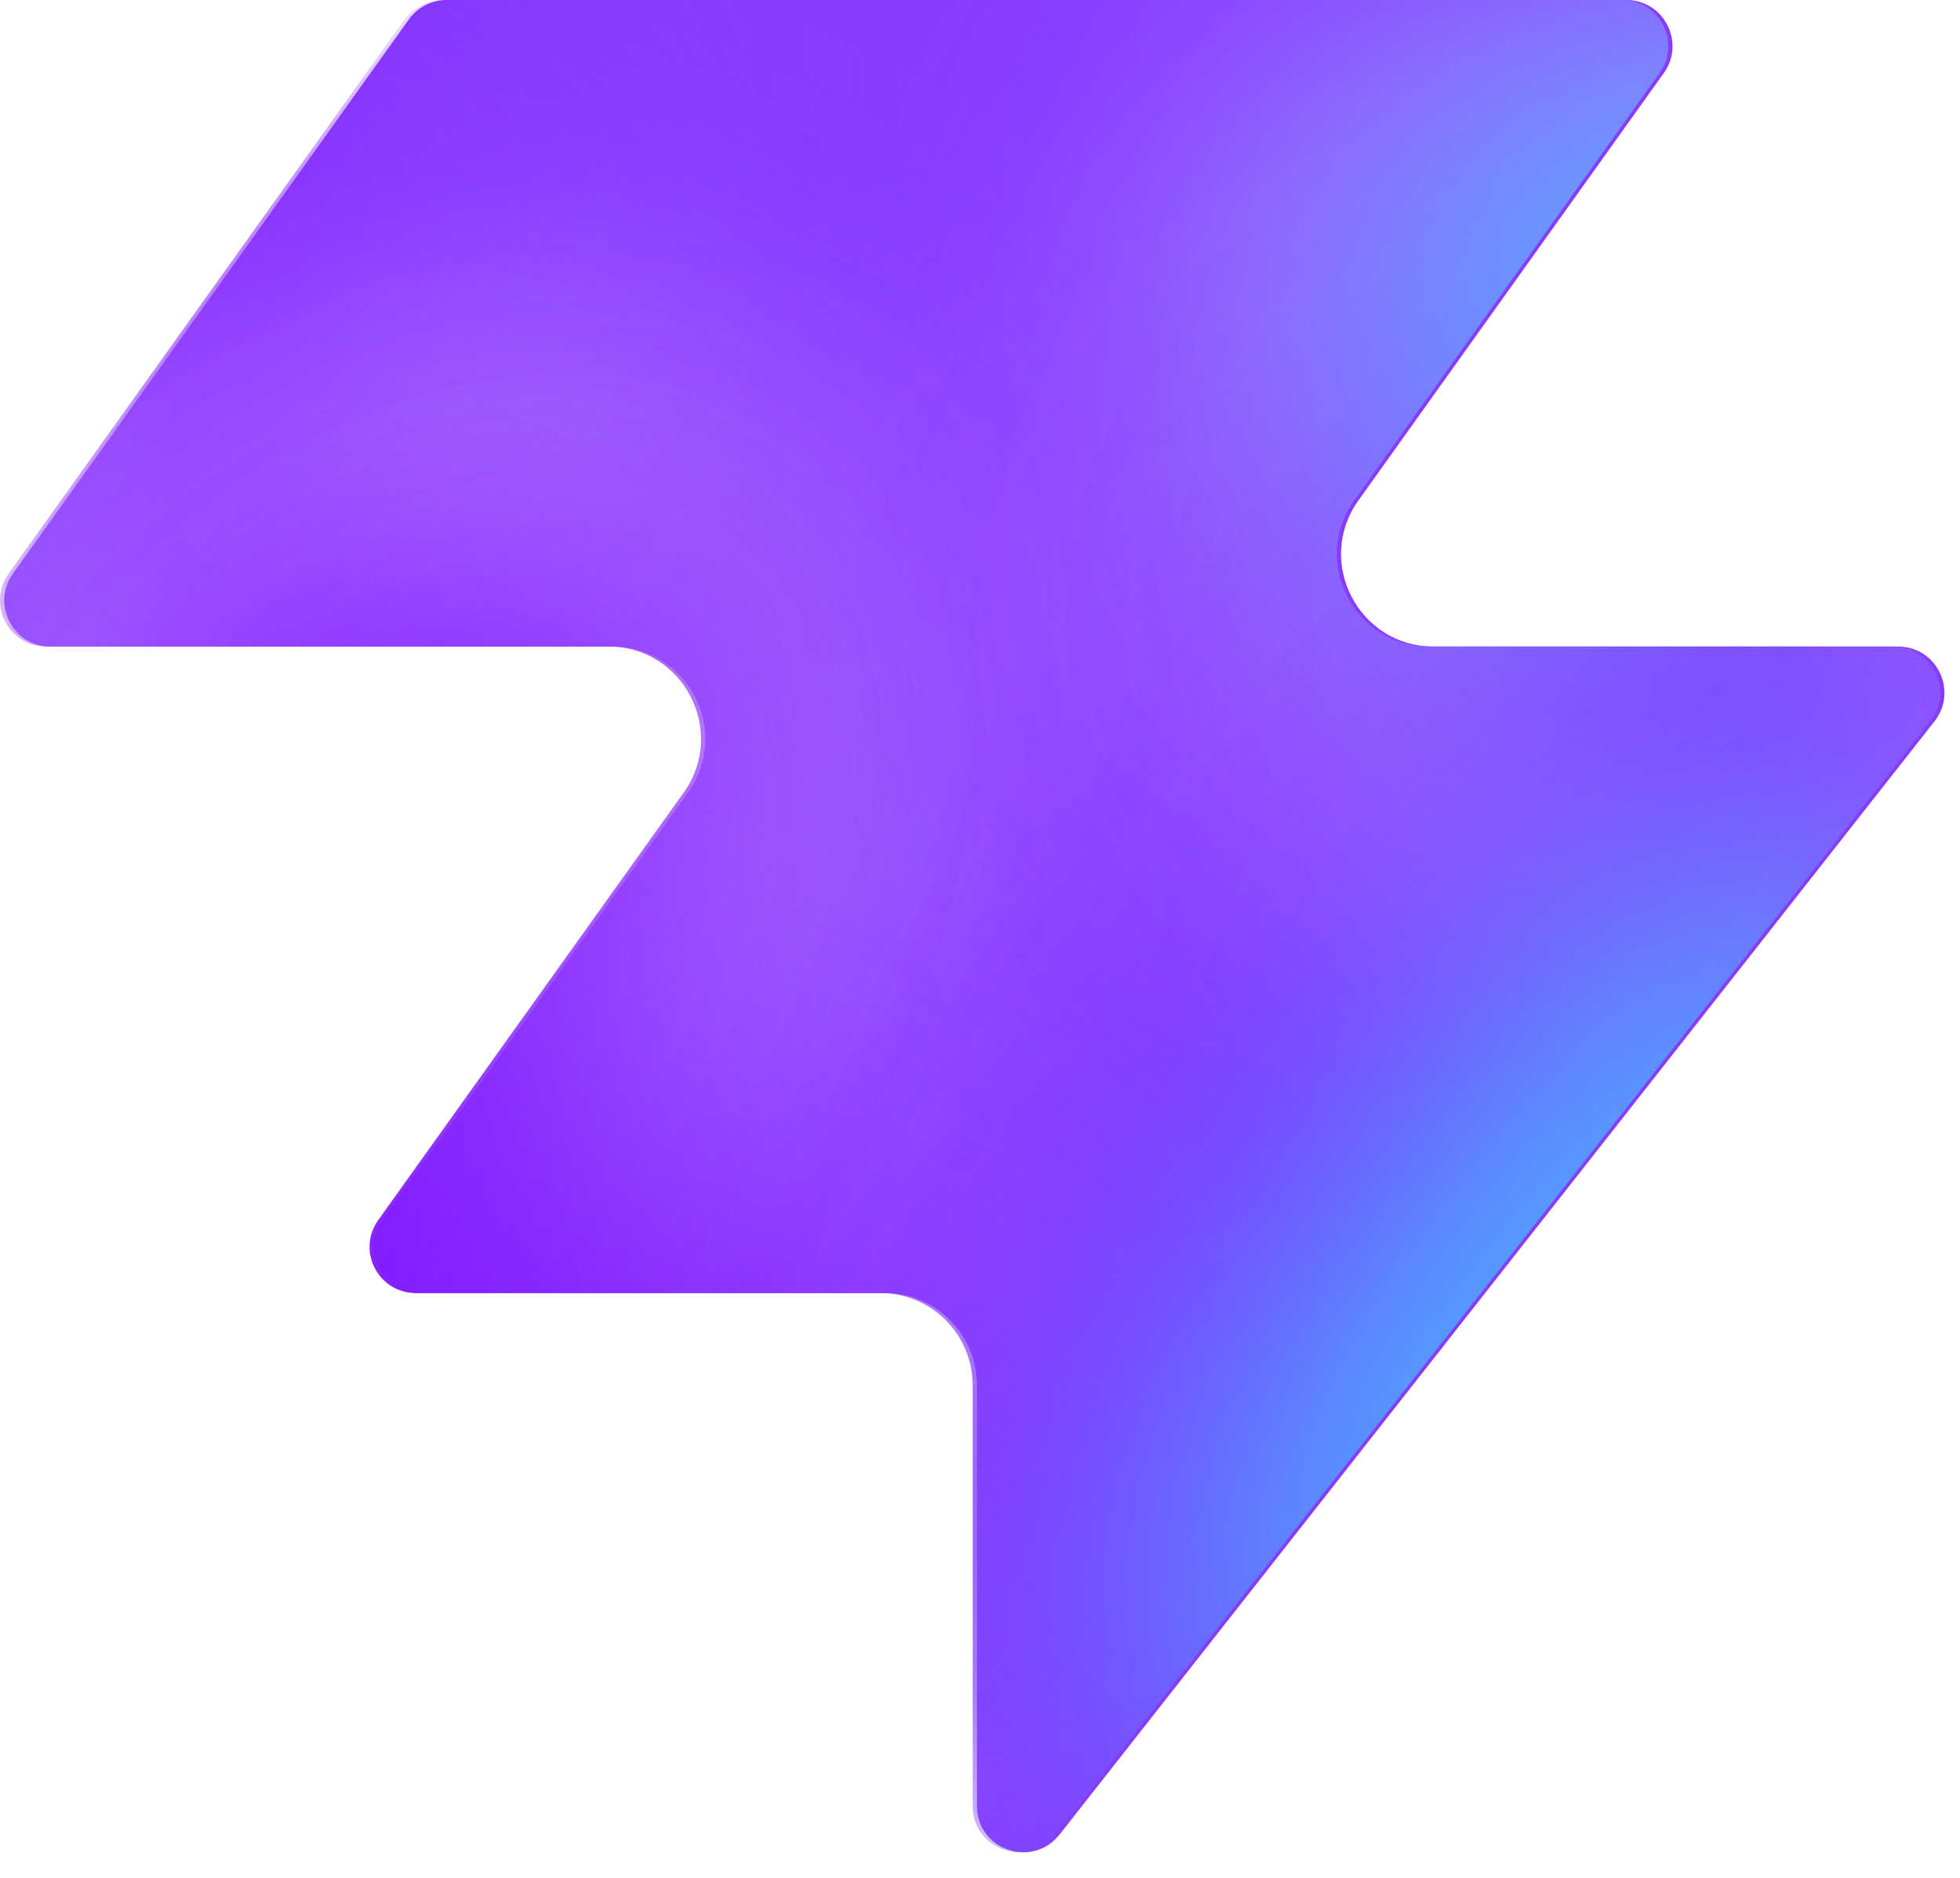
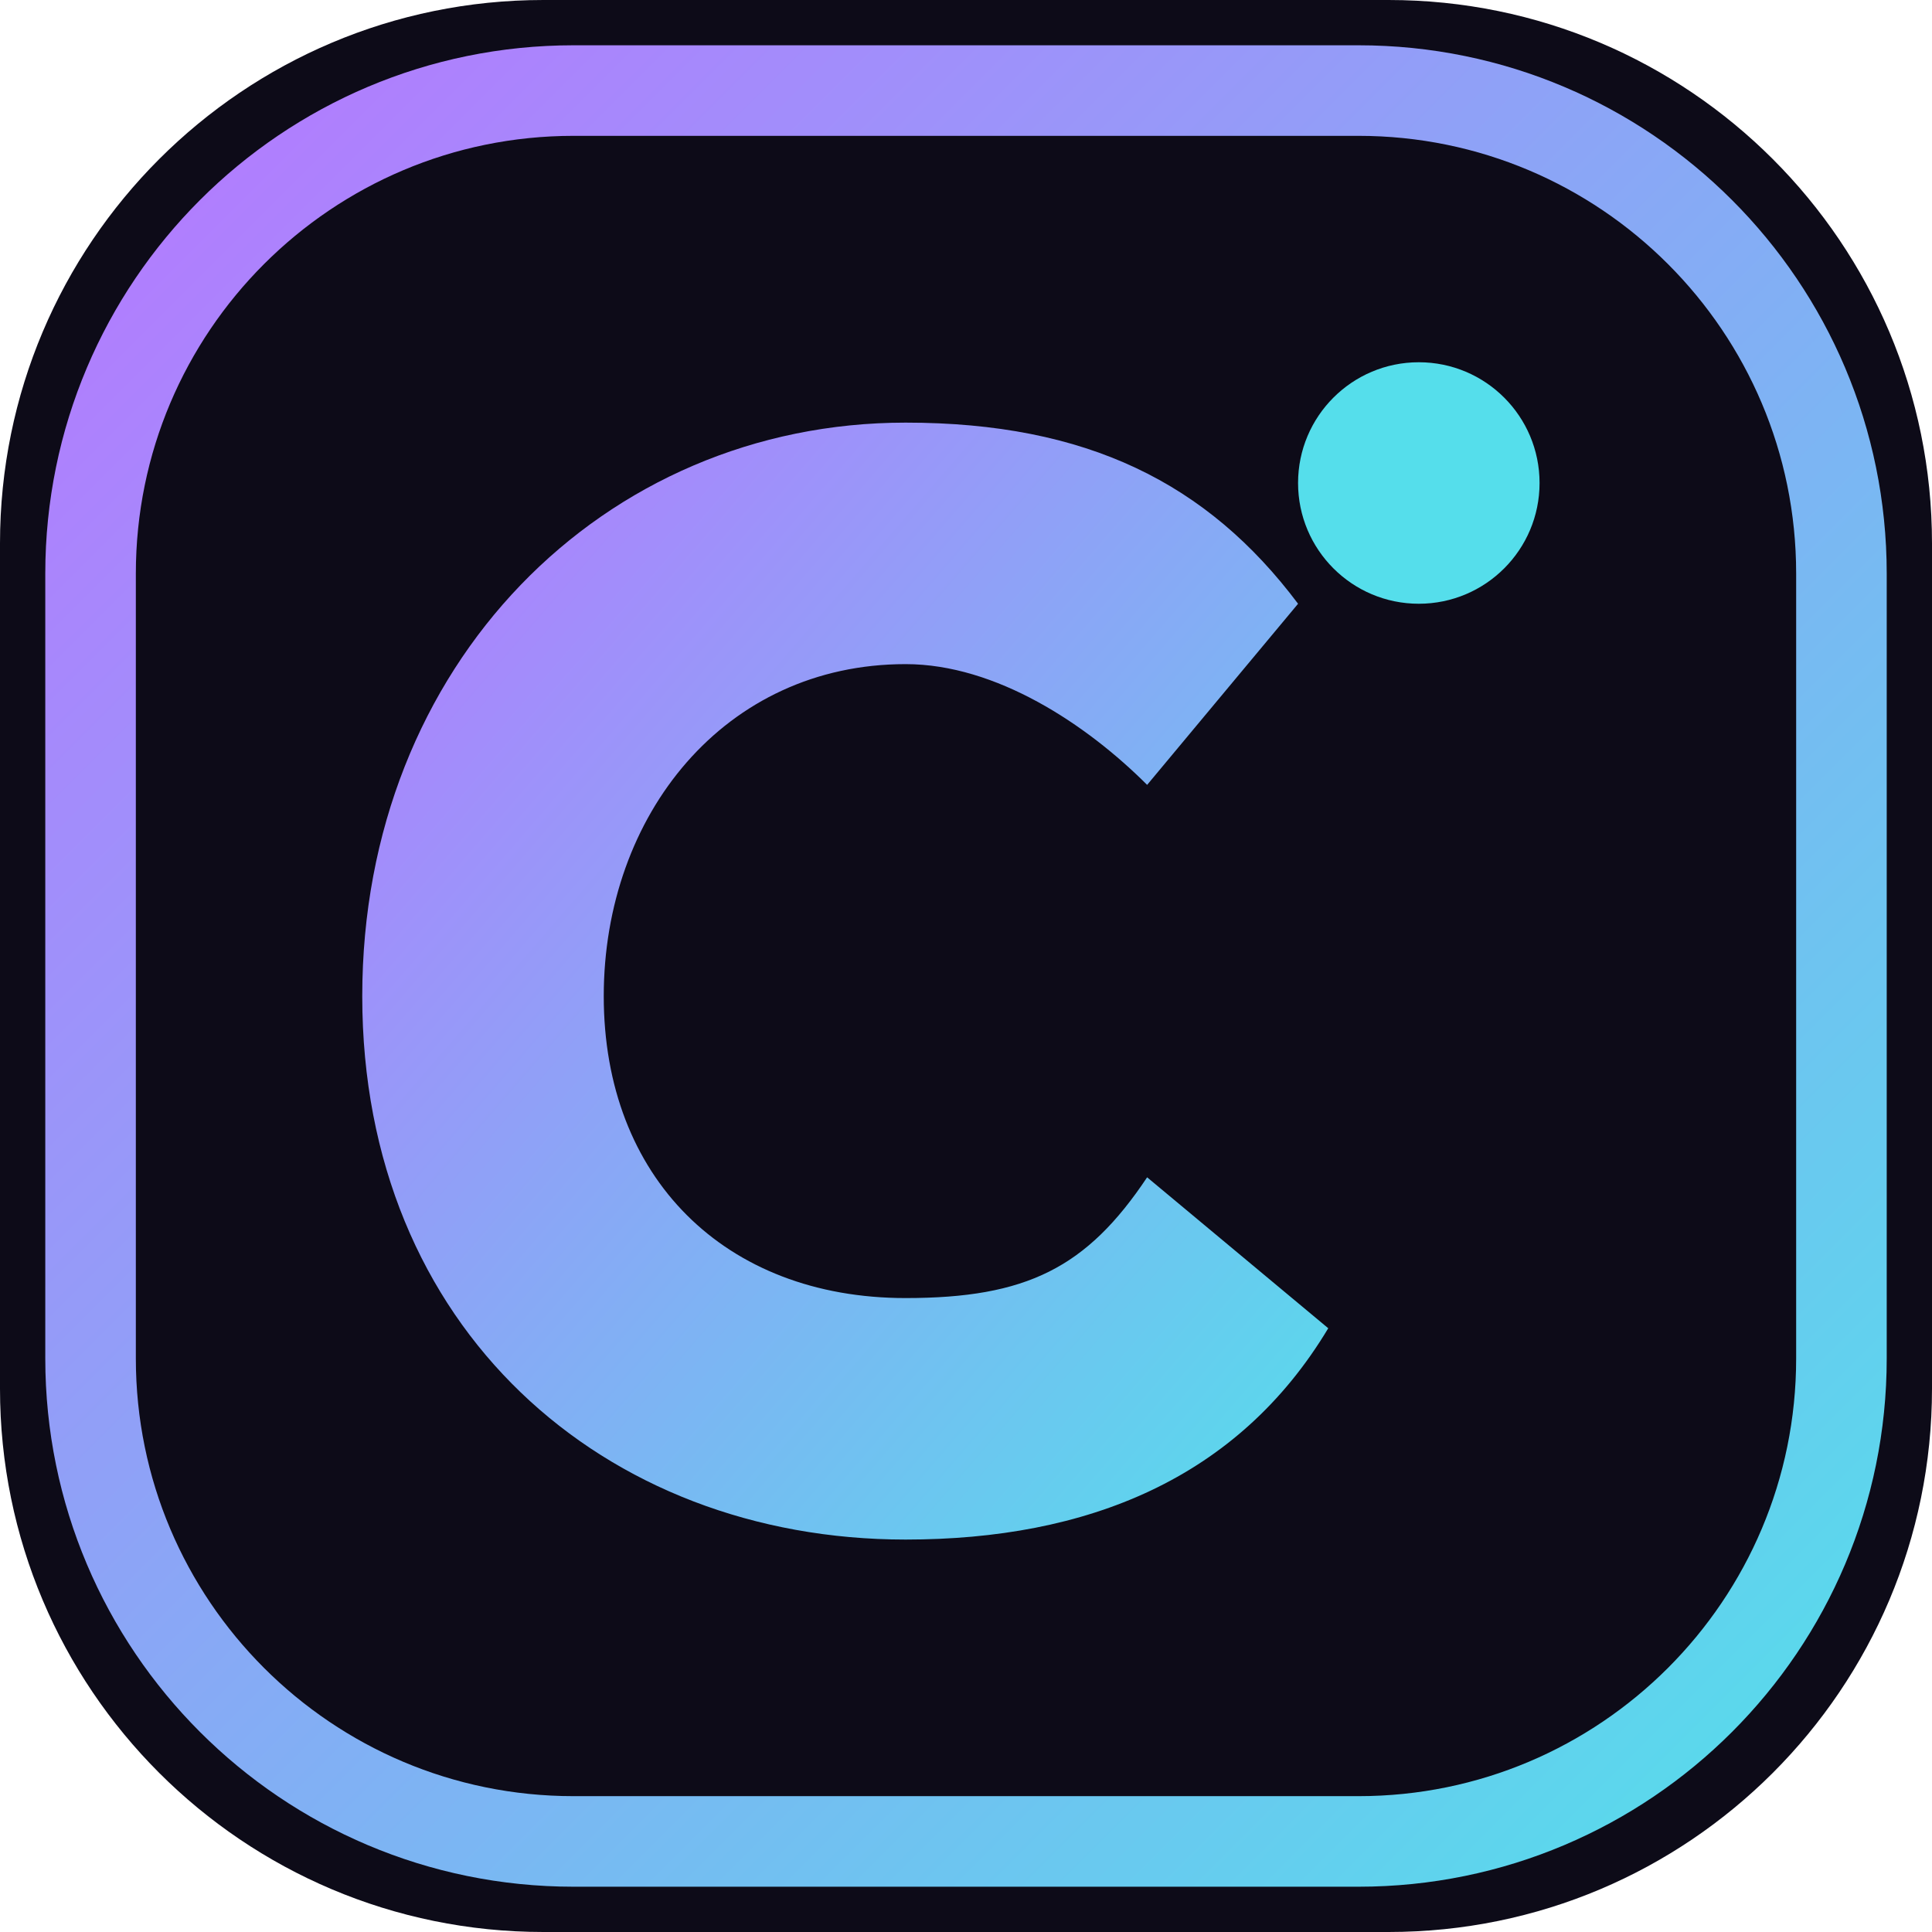
- <svg xmlns="http://www.w3.org/2000/svg" width="48" height="46" fill="none" viewBox="0 0 48 46">
-   <path fill="#863bff" d="M25.946 44.938c-.664.845-2.021.375-2.021-.698V33.937a2.26 2.26 0 0 0-2.262-2.262H10.287c-.92 0-1.456-1.04-.92-1.788l7.48-10.471c1.07-1.497 0-3.578-1.842-3.578H1.237c-.92 0-1.456-1.04-.92-1.788L10.013.474c.214-.297.556-.474.92-.474h28.894c.92 0 1.456 1.04.92 1.788l-7.48 10.471c-1.07 1.498 0 3.579 1.842 3.579h11.377c.943 0 1.473 1.088.89 1.83L25.947 44.94z" style="fill:#863bff;fill:color(display-p3 .525 .23 1);fill-opacity:1" />
-   <mask id="a" width="48" height="46" x="0" y="0" maskUnits="userSpaceOnUse" style="mask-type:alpha">
-     <path fill="#000" d="M25.842 44.938c-.664.844-2.021.375-2.021-.698V33.937a2.26 2.26 0 0 0-2.262-2.262H10.183c-.92 0-1.456-1.04-.92-1.788l7.48-10.471c1.07-1.498 0-3.579-1.842-3.579H1.133c-.92 0-1.456-1.04-.92-1.787L9.91.473c.214-.297.556-.474.92-.474h28.894c.92 0 1.456 1.04.92 1.788l-7.48 10.471c-1.07 1.498 0 3.578 1.842 3.578h11.377c.943 0 1.473 1.088.89 1.832L25.843 44.94z" style="fill:#000;fill-opacity:1" />
-   </mask>
-   <g mask="url(#a)">
-     <g filter="url(#b)">
-       <ellipse cx="5.508" cy="14.704" fill="#ede6ff" rx="5.508" ry="14.704" style="fill:#ede6ff;fill:color(display-p3 .927 .903 1);fill-opacity:1" transform="matrix(.00324 1 1 -.00324 -4.47 31.516)" />
-     </g>
-     <g filter="url(#c)">
-       <ellipse cx="10.399" cy="29.851" fill="#ede6ff" rx="10.399" ry="29.851" style="fill:#ede6ff;fill:color(display-p3 .927 .903 1);fill-opacity:1" transform="matrix(.00324 1 1 -.00324 -39.328 7.883)" />
-     </g>
-     <g filter="url(#d)">
-       <ellipse cx="5.508" cy="30.487" fill="#7e14ff" rx="5.508" ry="30.487" style="fill:#7e14ff;fill:color(display-p3 .492 .077 1);fill-opacity:1" transform="rotate(89.814 -25.913 -14.639)scale(1 -1)" />
-     </g>
-     <g filter="url(#e)">
-       <ellipse cx="5.508" cy="30.599" fill="#7e14ff" rx="5.508" ry="30.599" style="fill:#7e14ff;fill:color(display-p3 .492 .077 1);fill-opacity:1" transform="rotate(89.814 -32.644 -3.334)scale(1 -1)" />
-     </g>
-     <g filter="url(#f)">
-       <ellipse cx="5.508" cy="30.599" fill="#7e14ff" rx="5.508" ry="30.599" style="fill:#7e14ff;fill:color(display-p3 .492 .077 1);fill-opacity:1" transform="matrix(.00324 1 1 -.00324 -34.34 30.47)" />
-     </g>
-     <g filter="url(#g)">
-       <ellipse cx="14.072" cy="22.078" fill="#ede6ff" rx="14.072" ry="22.078" style="fill:#ede6ff;fill:color(display-p3 .927 .903 1);fill-opacity:1" transform="rotate(93.35 24.506 48.493)scale(-1 1)" />
-     </g>
-     <g filter="url(#h)">
-       <ellipse cx="3.47" cy="21.501" fill="#7e14ff" rx="3.47" ry="21.501" style="fill:#7e14ff;fill:color(display-p3 .492 .077 1);fill-opacity:1" transform="rotate(89.009 28.708 47.59)scale(-1 1)" />
-     </g>
-     <g filter="url(#i)">
-       <ellipse cx="3.47" cy="21.501" fill="#7e14ff" rx="3.47" ry="21.501" style="fill:#7e14ff;fill:color(display-p3 .492 .077 1);fill-opacity:1" transform="rotate(89.009 28.708 47.59)scale(-1 1)" />
-     </g>
-     <g filter="url(#j)">
-       <ellipse cx=".387" cy="8.972" fill="#7e14ff" rx="4.407" ry="29.108" style="fill:#7e14ff;fill:color(display-p3 .492 .077 1);fill-opacity:1" transform="rotate(39.51 .387 8.972)" />
-     </g>
-     <g filter="url(#k)">
-       <ellipse cx="47.523" cy="-6.092" fill="#7e14ff" rx="4.407" ry="29.108" style="fill:#7e14ff;fill:color(display-p3 .492 .077 1);fill-opacity:1" transform="rotate(37.892 47.523 -6.092)" />
-     </g>
-     <g filter="url(#l)">
-       <ellipse cx="41.412" cy="6.333" fill="#47bfff" rx="5.971" ry="9.665" style="fill:#47bfff;fill:color(display-p3 .28 .748 1);fill-opacity:1" transform="rotate(37.892 41.412 6.333)" />
-     </g>
-     <g filter="url(#m)">
-       <ellipse cx="-1.879" cy="38.332" fill="#7e14ff" rx="4.407" ry="29.108" style="fill:#7e14ff;fill:color(display-p3 .492 .077 1);fill-opacity:1" transform="rotate(37.892 -1.88 38.332)" />
-     </g>
-     <g filter="url(#n)">
-       <ellipse cx="-1.879" cy="38.332" fill="#7e14ff" rx="4.407" ry="29.108" style="fill:#7e14ff;fill:color(display-p3 .492 .077 1);fill-opacity:1" transform="rotate(37.892 -1.88 38.332)" />
-     </g>
-     <g filter="url(#o)">
-       <ellipse cx="35.651" cy="29.907" fill="#7e14ff" rx="4.407" ry="29.108" style="fill:#7e14ff;fill:color(display-p3 .492 .077 1);fill-opacity:1" transform="rotate(37.892 35.651 29.907)" />
-     </g>
-     <g filter="url(#p)">
-       <ellipse cx="38.418" cy="32.4" fill="#47bfff" rx="5.971" ry="15.297" style="fill:#47bfff;fill:color(display-p3 .28 .748 1);fill-opacity:1" transform="rotate(37.892 38.418 32.4)" />
-     </g>
-   </g>
+ <svg xmlns="http://www.w3.org/2000/svg" viewBox="0 0 64 64">
  <defs>
-     <filter id="b" width="60.045" height="41.654" x="-19.77" y="16.149" color-interpolation-filters="sRGB" filterUnits="userSpaceOnUse">
-       <feFlood flood-opacity="0" result="BackgroundImageFix" />
-       <feBlend in="SourceGraphic" in2="BackgroundImageFix" result="shape" />
-       <feGaussianBlur result="effect1_foregroundBlur_2002_17158" stdDeviation="7.659" />
-     </filter>
-     <filter id="c" width="90.34" height="51.437" x="-54.613" y="-7.533" color-interpolation-filters="sRGB" filterUnits="userSpaceOnUse">
-       <feFlood flood-opacity="0" result="BackgroundImageFix" />
-       <feBlend in="SourceGraphic" in2="BackgroundImageFix" result="shape" />
-       <feGaussianBlur result="effect1_foregroundBlur_2002_17158" stdDeviation="7.659" />
-     </filter>
-     <filter id="d" width="79.355" height="29.4" x="-49.64" y="2.03" color-interpolation-filters="sRGB" filterUnits="userSpaceOnUse">
-       <feFlood flood-opacity="0" result="BackgroundImageFix" />
-       <feBlend in="SourceGraphic" in2="BackgroundImageFix" result="shape" />
-       <feGaussianBlur result="effect1_foregroundBlur_2002_17158" stdDeviation="4.596" />
-     </filter>
-     <filter id="e" width="79.579" height="29.4" x="-45.045" y="20.029" color-interpolation-filters="sRGB" filterUnits="userSpaceOnUse">
-       <feFlood flood-opacity="0" result="BackgroundImageFix" />
-       <feBlend in="SourceGraphic" in2="BackgroundImageFix" result="shape" />
-       <feGaussianBlur result="effect1_foregroundBlur_2002_17158" stdDeviation="4.596" />
-     </filter>
-     <filter id="f" width="79.579" height="29.4" x="-43.513" y="21.178" color-interpolation-filters="sRGB" filterUnits="userSpaceOnUse">
-       <feFlood flood-opacity="0" result="BackgroundImageFix" />
-       <feBlend in="SourceGraphic" in2="BackgroundImageFix" result="shape" />
-       <feGaussianBlur result="effect1_foregroundBlur_2002_17158" stdDeviation="4.596" />
-     </filter>
-     <filter id="g" width="74.749" height="58.852" x="15.756" y="-17.901" color-interpolation-filters="sRGB" filterUnits="userSpaceOnUse">
-       <feFlood flood-opacity="0" result="BackgroundImageFix" />
-       <feBlend in="SourceGraphic" in2="BackgroundImageFix" result="shape" />
-       <feGaussianBlur result="effect1_foregroundBlur_2002_17158" stdDeviation="7.659" />
-     </filter>
-     <filter id="h" width="61.377" height="25.362" x="23.548" y="2.284" color-interpolation-filters="sRGB" filterUnits="userSpaceOnUse">
-       <feFlood flood-opacity="0" result="BackgroundImageFix" />
-       <feBlend in="SourceGraphic" in2="BackgroundImageFix" result="shape" />
-       <feGaussianBlur result="effect1_foregroundBlur_2002_17158" stdDeviation="4.596" />
-     </filter>
-     <filter id="i" width="61.377" height="25.362" x="23.548" y="2.284" color-interpolation-filters="sRGB" filterUnits="userSpaceOnUse">
-       <feFlood flood-opacity="0" result="BackgroundImageFix" />
-       <feBlend in="SourceGraphic" in2="BackgroundImageFix" result="shape" />
-       <feGaussianBlur result="effect1_foregroundBlur_2002_17158" stdDeviation="4.596" />
-     </filter>
-     <filter id="j" width="56.045" height="63.649" x="-27.636" y="-22.853" color-interpolation-filters="sRGB" filterUnits="userSpaceOnUse">
-       <feFlood flood-opacity="0" result="BackgroundImageFix" />
-       <feBlend in="SourceGraphic" in2="BackgroundImageFix" result="shape" />
-       <feGaussianBlur result="effect1_foregroundBlur_2002_17158" stdDeviation="4.596" />
-     </filter>
-     <filter id="k" width="54.814" height="64.646" x="20.116" y="-38.415" color-interpolation-filters="sRGB" filterUnits="userSpaceOnUse">
-       <feFlood flood-opacity="0" result="BackgroundImageFix" />
-       <feBlend in="SourceGraphic" in2="BackgroundImageFix" result="shape" />
-       <feGaussianBlur result="effect1_foregroundBlur_2002_17158" stdDeviation="4.596" />
-     </filter>
-     <filter id="l" width="33.541" height="35.313" x="24.641" y="-11.323" color-interpolation-filters="sRGB" filterUnits="userSpaceOnUse">
-       <feFlood flood-opacity="0" result="BackgroundImageFix" />
-       <feBlend in="SourceGraphic" in2="BackgroundImageFix" result="shape" />
-       <feGaussianBlur result="effect1_foregroundBlur_2002_17158" stdDeviation="4.596" />
-     </filter>
-     <filter id="m" width="54.814" height="64.646" x="-29.286" y="6.009" color-interpolation-filters="sRGB" filterUnits="userSpaceOnUse">
-       <feFlood flood-opacity="0" result="BackgroundImageFix" />
-       <feBlend in="SourceGraphic" in2="BackgroundImageFix" result="shape" />
-       <feGaussianBlur result="effect1_foregroundBlur_2002_17158" stdDeviation="4.596" />
-     </filter>
-     <filter id="n" width="54.814" height="64.646" x="-29.286" y="6.009" color-interpolation-filters="sRGB" filterUnits="userSpaceOnUse">
-       <feFlood flood-opacity="0" result="BackgroundImageFix" />
-       <feBlend in="SourceGraphic" in2="BackgroundImageFix" result="shape" />
-       <feGaussianBlur result="effect1_foregroundBlur_2002_17158" stdDeviation="4.596" />
-     </filter>
-     <filter id="o" width="54.814" height="64.646" x="8.244" y="-2.416" color-interpolation-filters="sRGB" filterUnits="userSpaceOnUse">
-       <feFlood flood-opacity="0" result="BackgroundImageFix" />
-       <feBlend in="SourceGraphic" in2="BackgroundImageFix" result="shape" />
-       <feGaussianBlur result="effect1_foregroundBlur_2002_17158" stdDeviation="4.596" />
-     </filter>
-     <filter id="p" width="39.409" height="43.623" x="18.713" y="10.588" color-interpolation-filters="sRGB" filterUnits="userSpaceOnUse">
-       <feFlood flood-opacity="0" result="BackgroundImageFix" />
-       <feBlend in="SourceGraphic" in2="BackgroundImageFix" result="shape" />
-       <feGaussianBlur result="effect1_foregroundBlur_2002_17158" stdDeviation="4.596" />
-     </filter>
+     <linearGradient id="g" x1="0" y1="0" x2="1" y2="1">
+       <stop stop-color="#b678ff" />
+       <stop offset="1" stop-color="#55deeb" />
+     </linearGradient>
  </defs>
+   <rect width="64" height="64" rx="18" fill="#0d0b18" />
+   <rect x="3" y="3" width="58" height="58" rx="16" fill="none" stroke="url(#g)" stroke-width="3" />
+   <path d="M43 20c-3-4-7-6-13-6-10 0-18 8-18 19s8 18 18 18c6 0 11-2 14-7l-6-5c-2 3-4 4-8 4-6 0-10-4-10-10s4-11 10-11c3 0 6 2 8 4z" fill="url(#g)" />
+   <circle cx="47" cy="16" r="4" fill="#55deeb" />
</svg>
